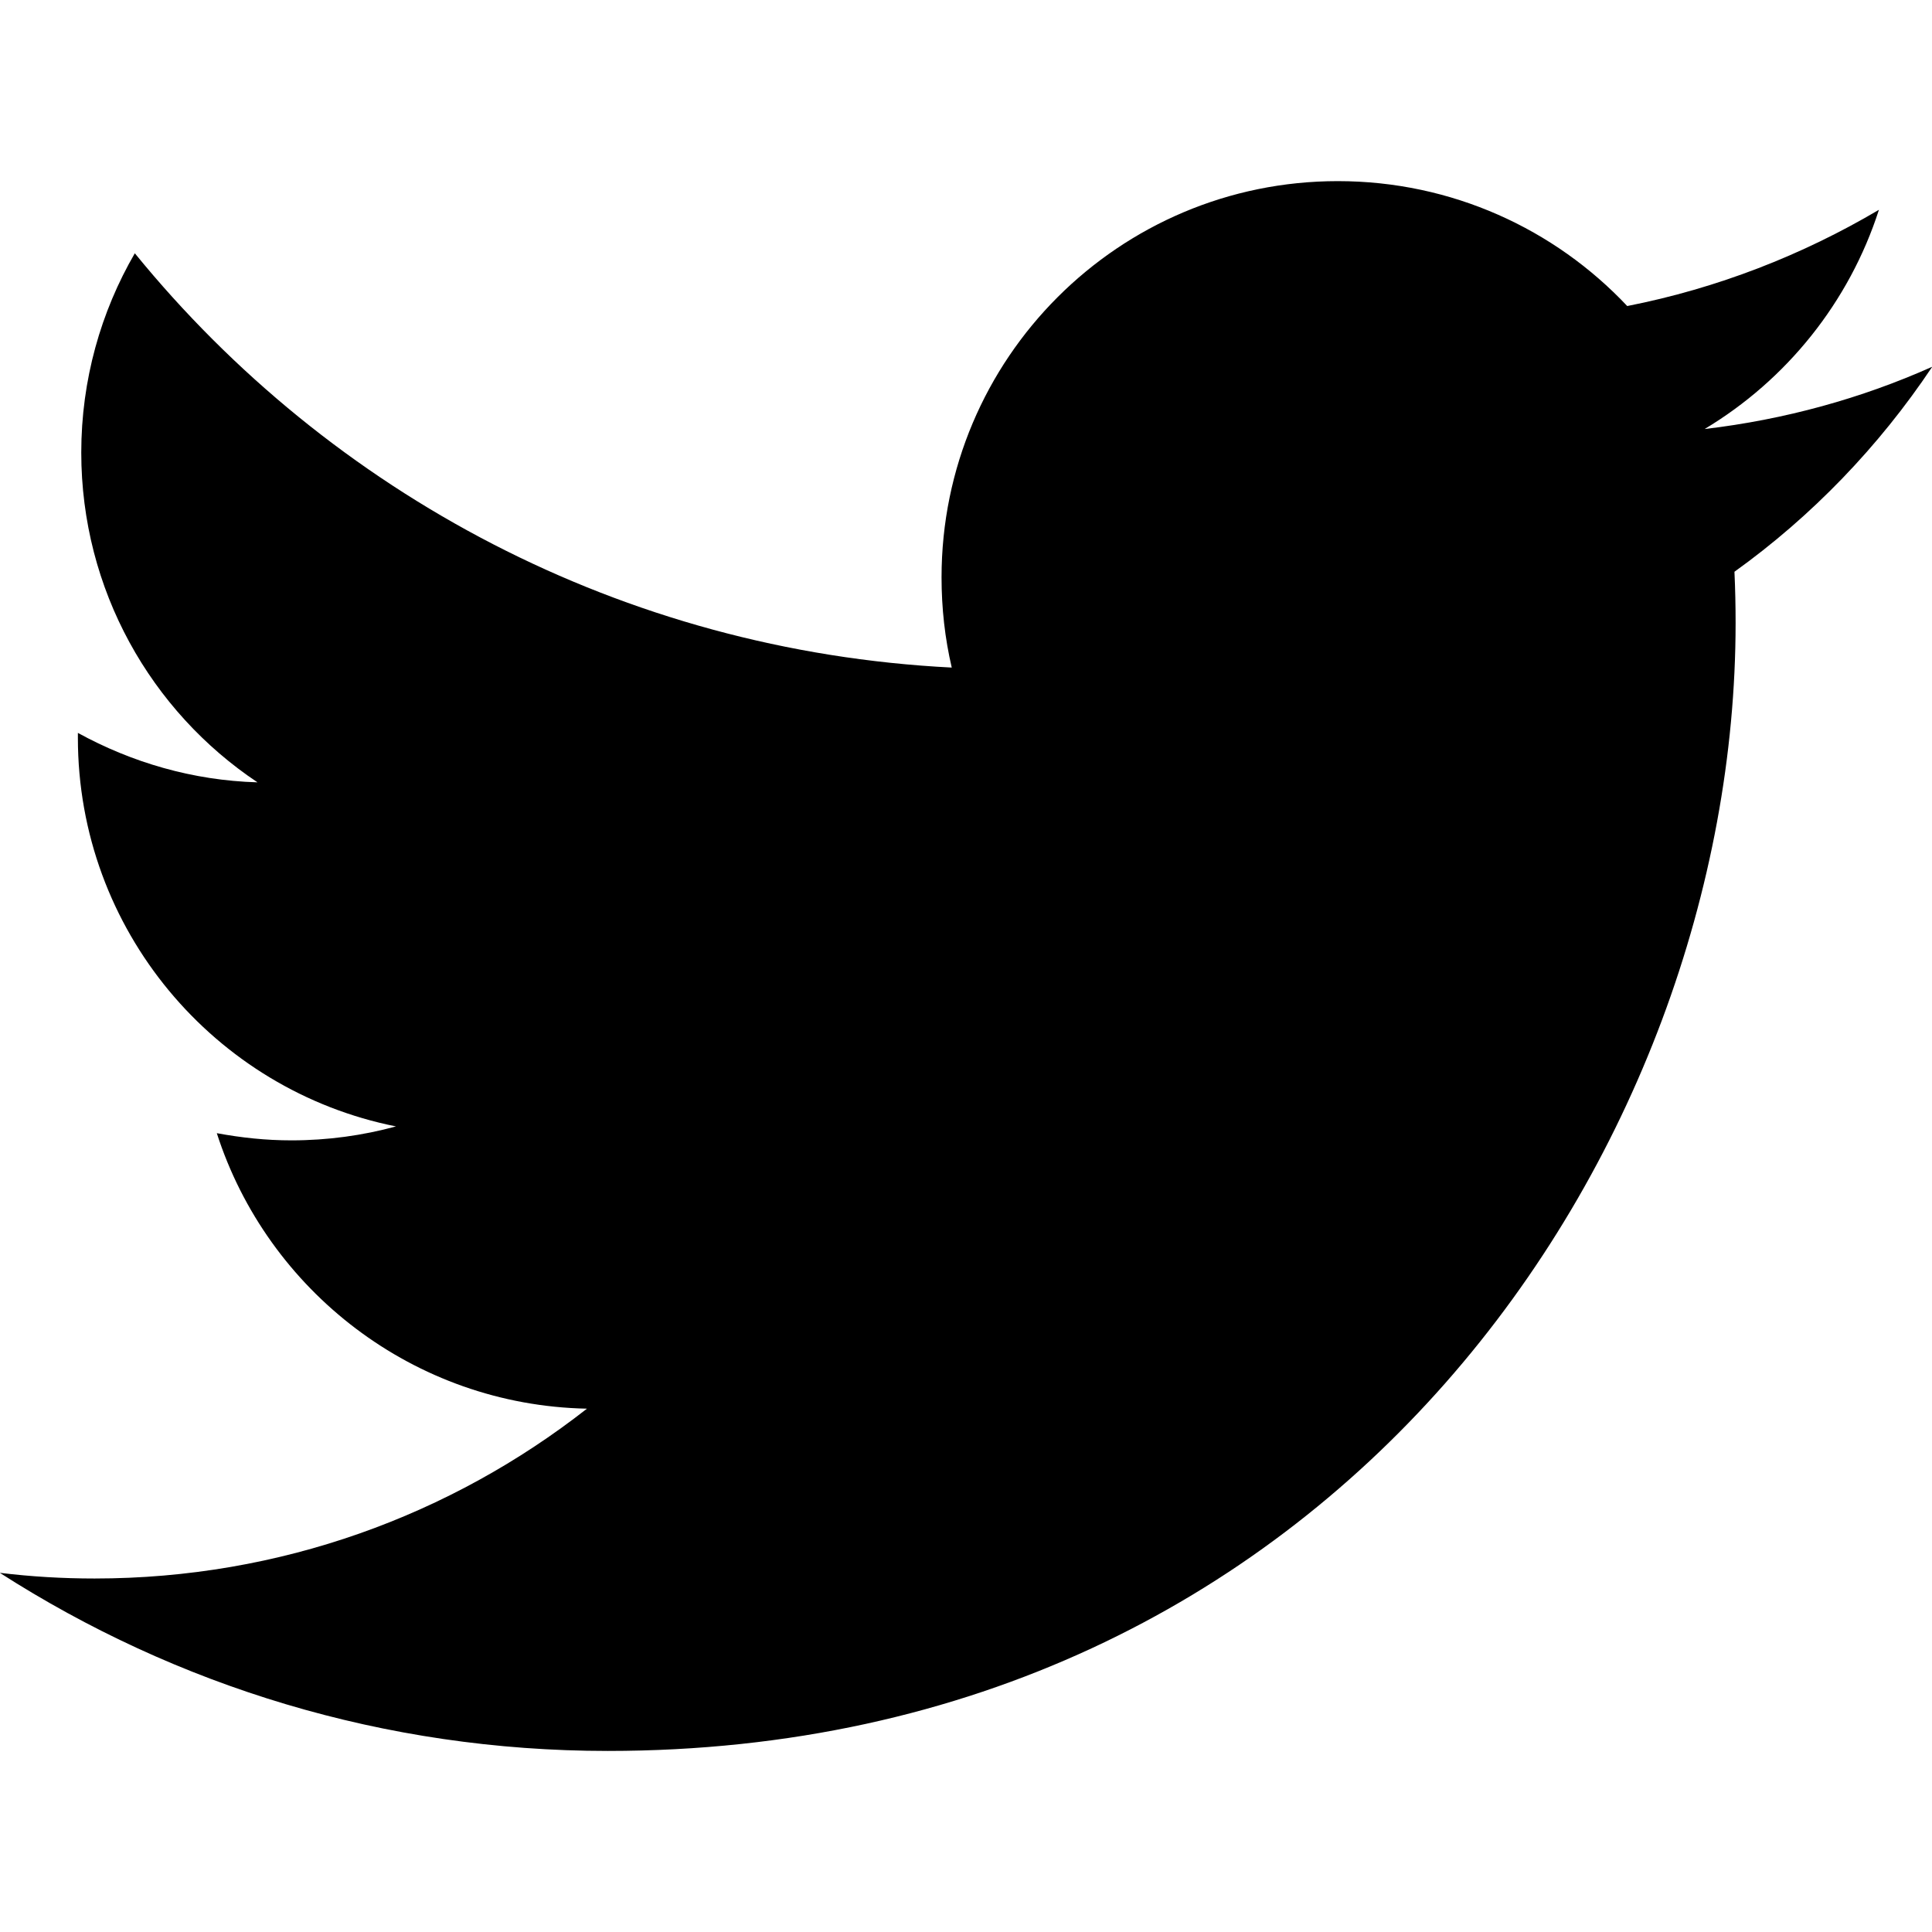
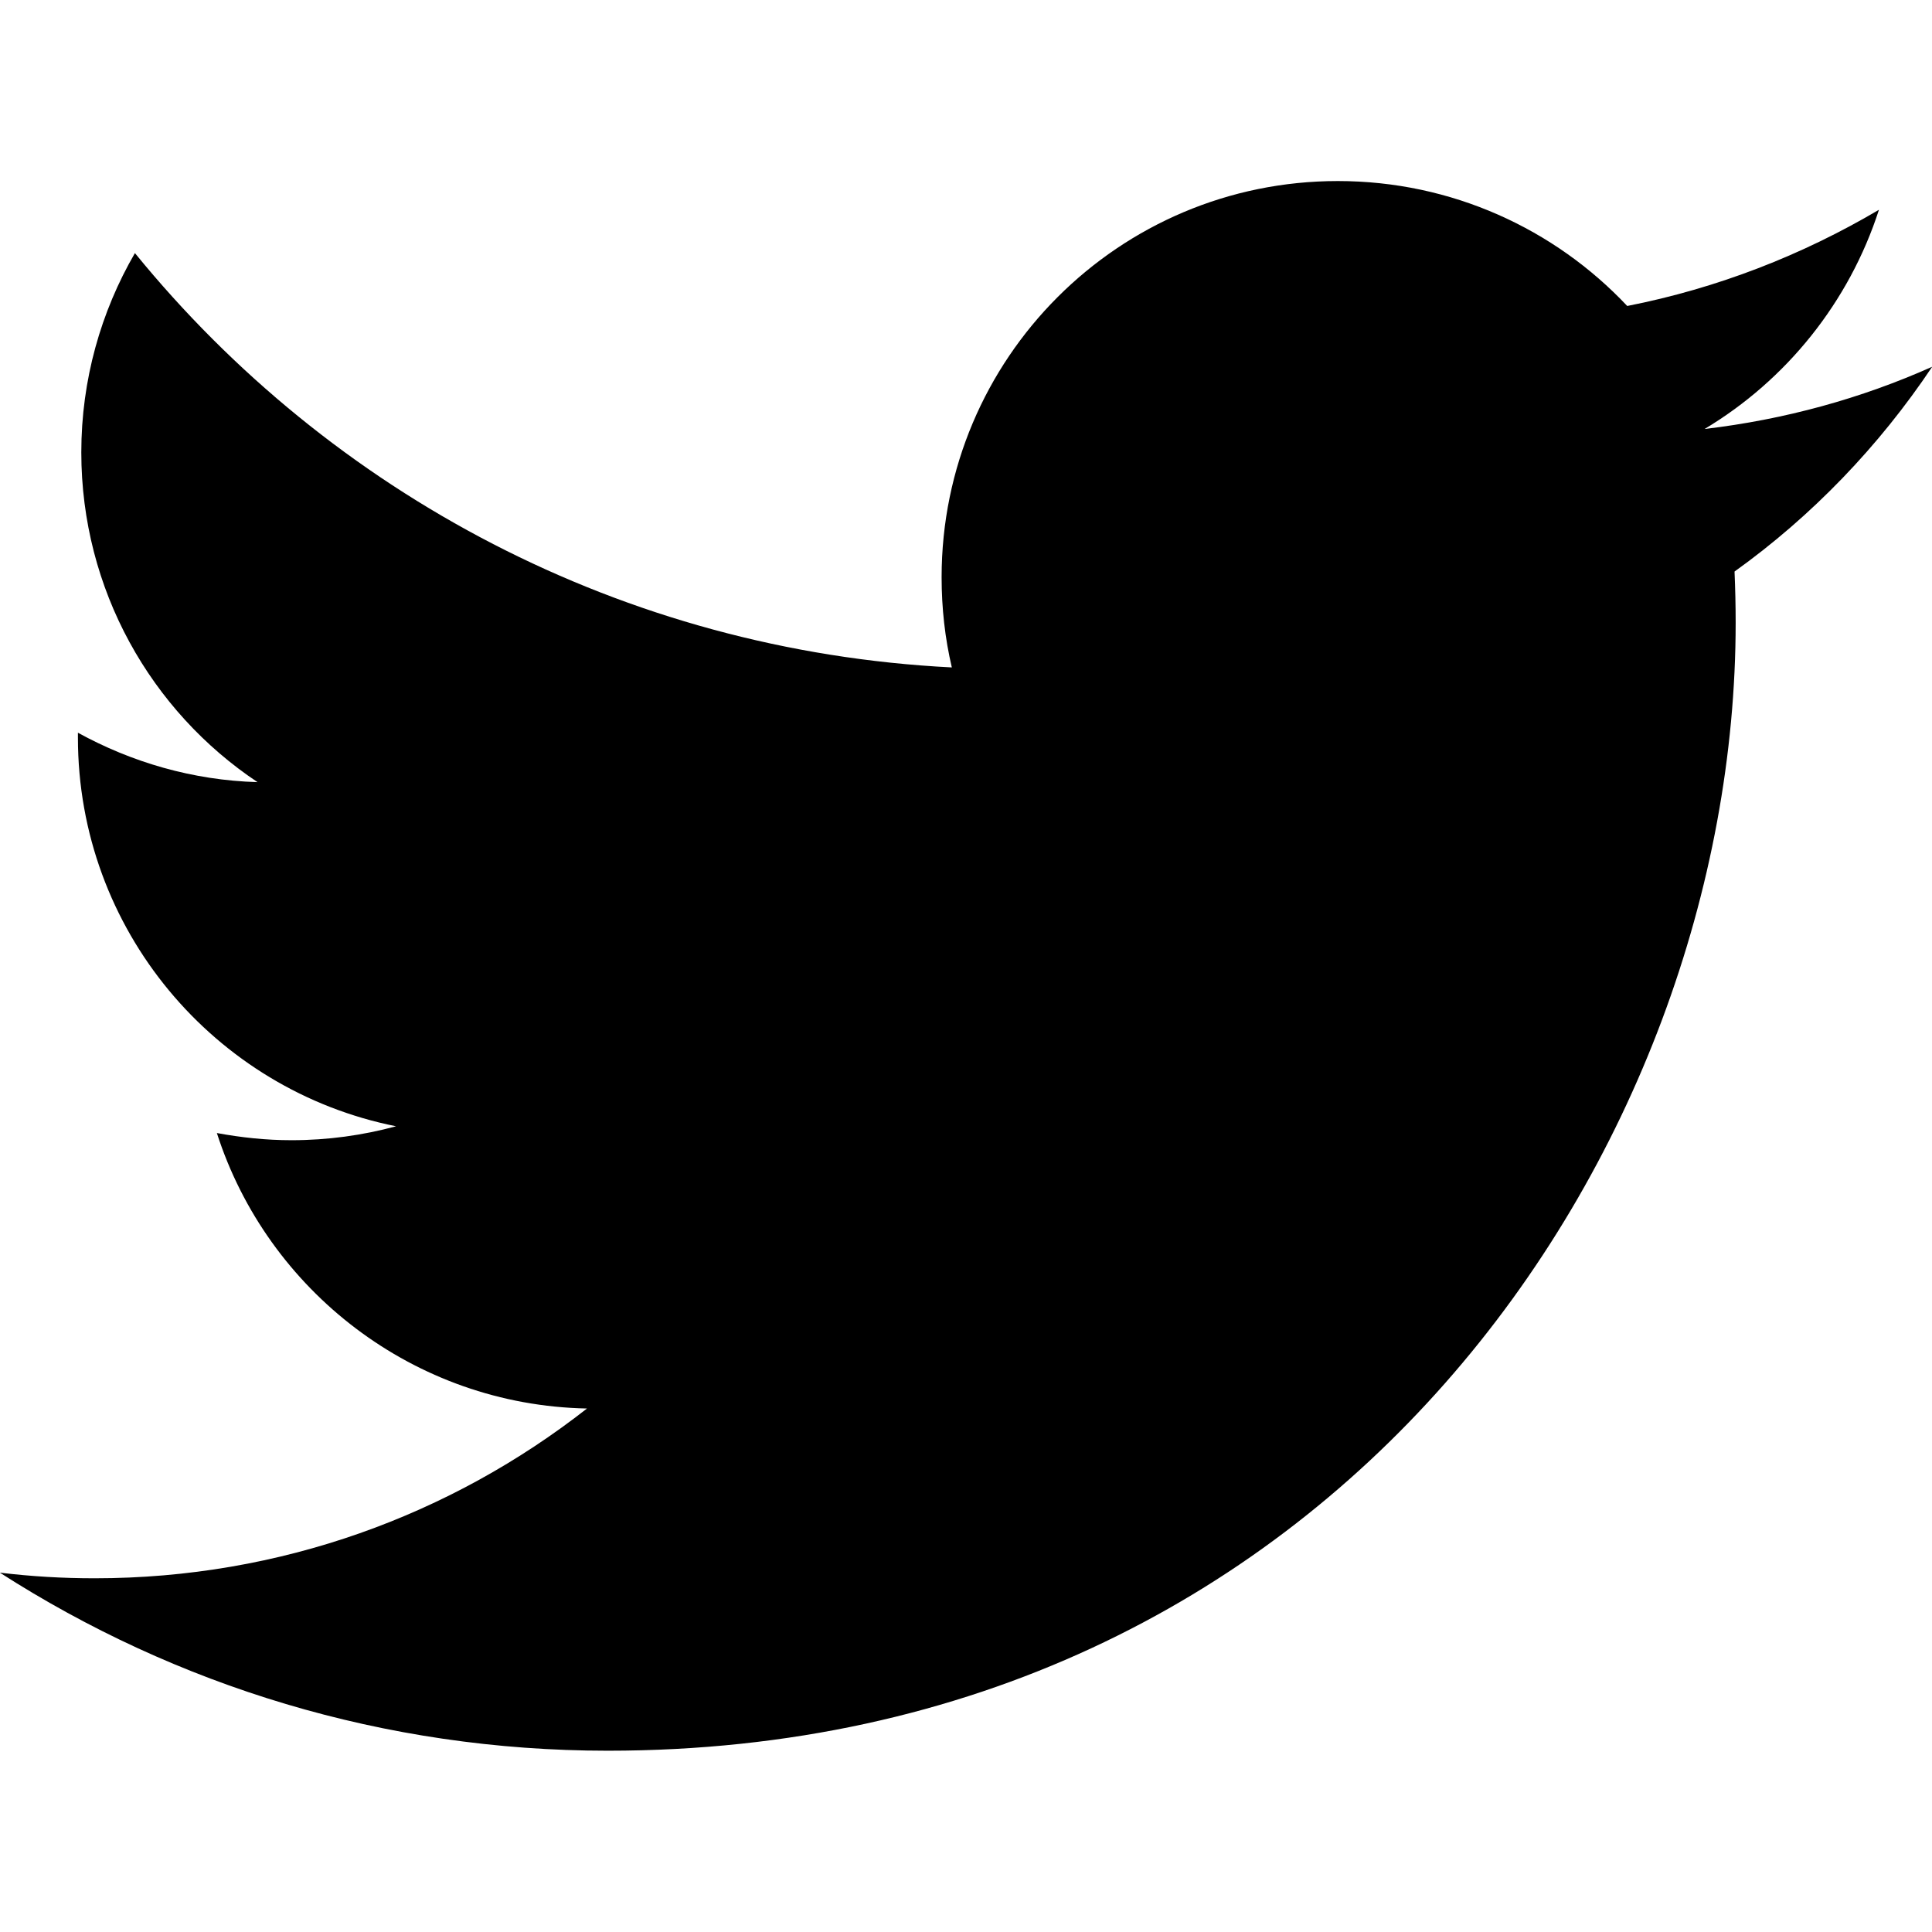
- <svg xmlns="http://www.w3.org/2000/svg" version="1.1" width="32" height="32" viewBox="0 0 32 32">
-   <path d="M32.003 6.075c-1.175 0.525-2.444 0.875-3.769 1.031 1.356-0.813 2.394-2.1 2.887-3.631-1.269 0.75-2.675 1.3-4.169 1.594-1.2-1.275-2.906-2.069-4.794-2.069-3.625 0-6.563 2.938-6.563 6.563 0 0.512 0.056 1.012 0.169 1.494-5.456-0.275-10.294-2.888-13.531-6.862-0.563 0.969-0.887 2.1-0.887 3.3 0 2.275 1.156 4.287 2.919 5.463-1.075-0.031-2.087-0.331-2.975-0.819 0 0.025 0 0.056 0 0.081 0 3.181 2.263 5.838 5.269 6.437-0.55 0.15-1.131 0.231-1.731 0.231-0.425 0-0.831-0.044-1.237-0.119 0.838 2.606 3.263 4.506 6.131 4.563-2.25 1.762-5.075 2.813-8.156 2.813-0.531 0-1.050-0.031-1.569-0.094 2.913 1.869 6.362 2.95 10.069 2.95 12.075 0 18.681-10.006 18.681-18.681 0-0.287-0.006-0.569-0.019-0.85 1.281-0.919 2.394-2.075 3.275-3.394z" />
+ <svg xmlns="http://www.w3.org/2000/svg" version="1.1" width="24" height="24" viewBox="0 0 24 24">
+   <path d="M24.002 4.556c-0.881 0.394-1.833 0.656-2.827 0.773 1.017-0.609 1.795-1.575 2.166-2.723-0.952 0.562-2.006 0.975-3.127 1.195-0.9-0.956-2.18-1.552-3.595-1.552-2.719 0-4.922 2.203-4.922 4.922 0 0.384 0.042 0.759 0.127 1.12-4.092-0.206-7.72-2.166-10.148-5.147-0.422 0.727-0.666 1.575-0.666 2.475 0 1.706 0.867 3.216 2.189 4.097-0.806-0.023-1.566-0.248-2.231-0.614 0 0.019 0 0.042 0 0.061 0 2.386 1.697 4.378 3.952 4.828-0.412 0.112-0.848 0.173-1.298 0.173-0.319 0-0.623-0.033-0.928-0.089 0.628 1.955 2.447 3.38 4.598 3.422-1.688 1.322-3.806 2.109-6.117 2.109-0.398 0-0.788-0.023-1.177-0.070 2.184 1.402 4.772 2.212 7.552 2.212 9.056 0 14.011-7.505 14.011-14.011 0-0.216-0.005-0.427-0.014-0.637 0.961-0.689 1.795-1.556 2.456-2.545z" />
</svg>
